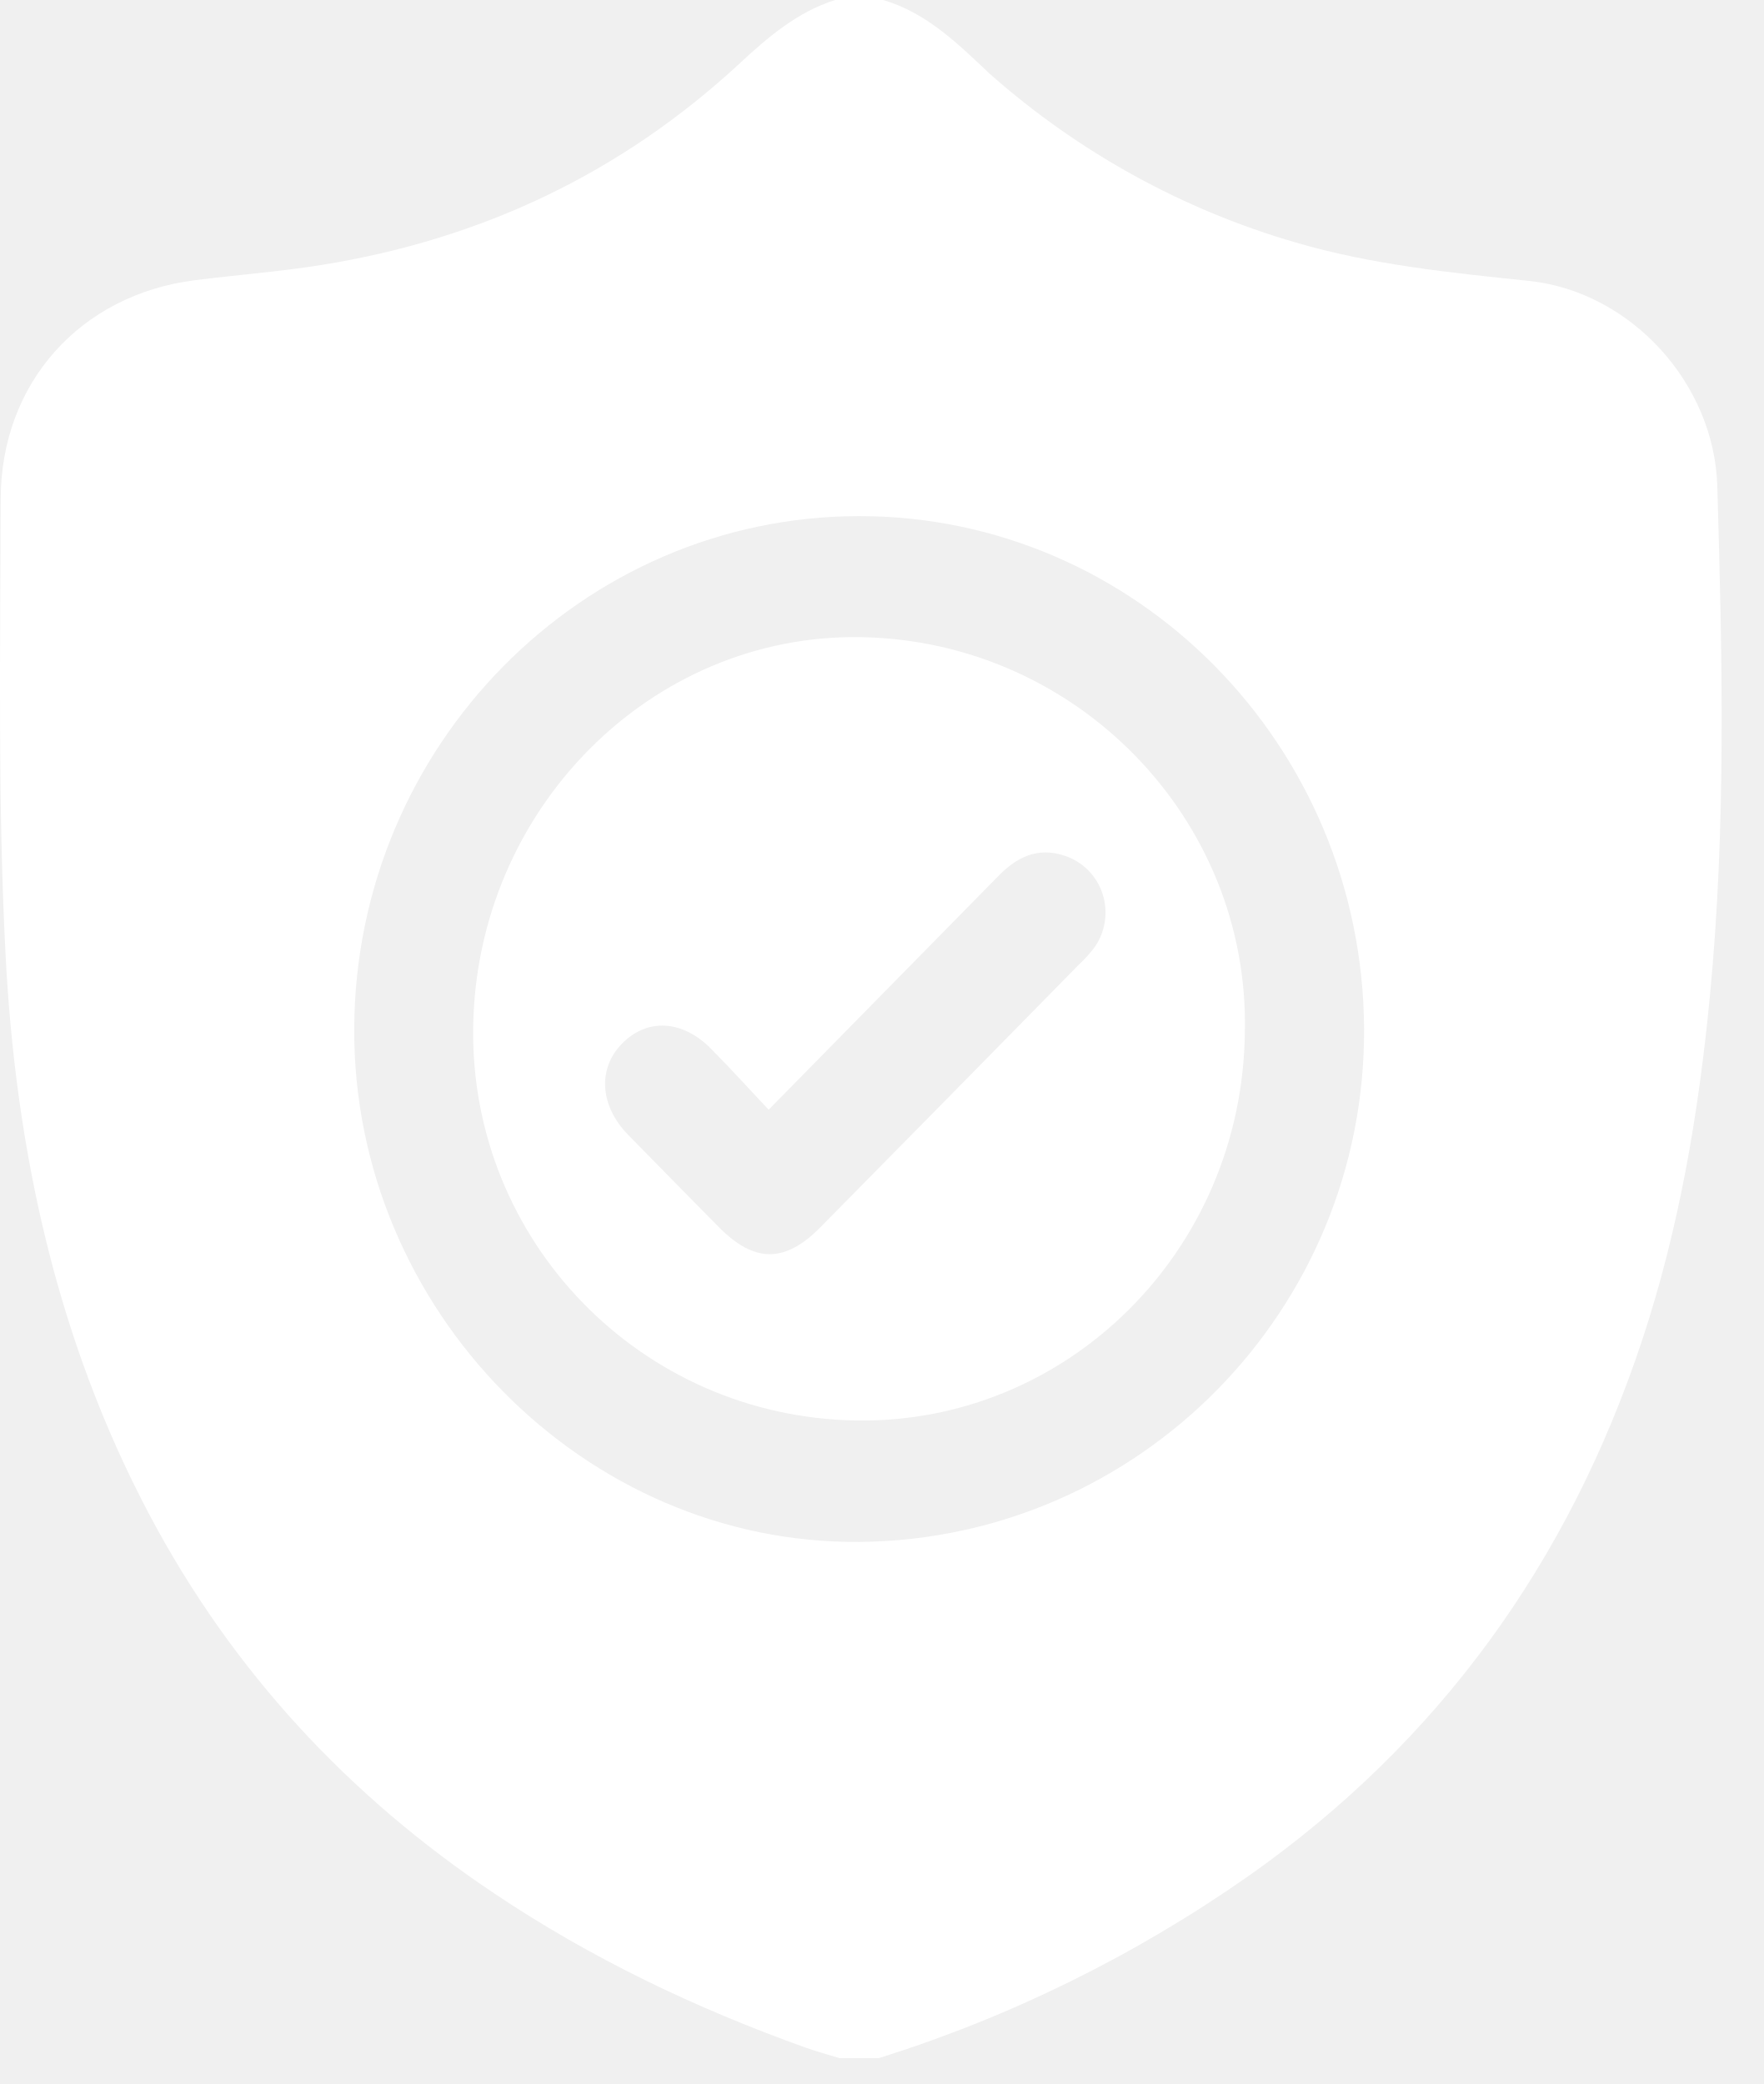
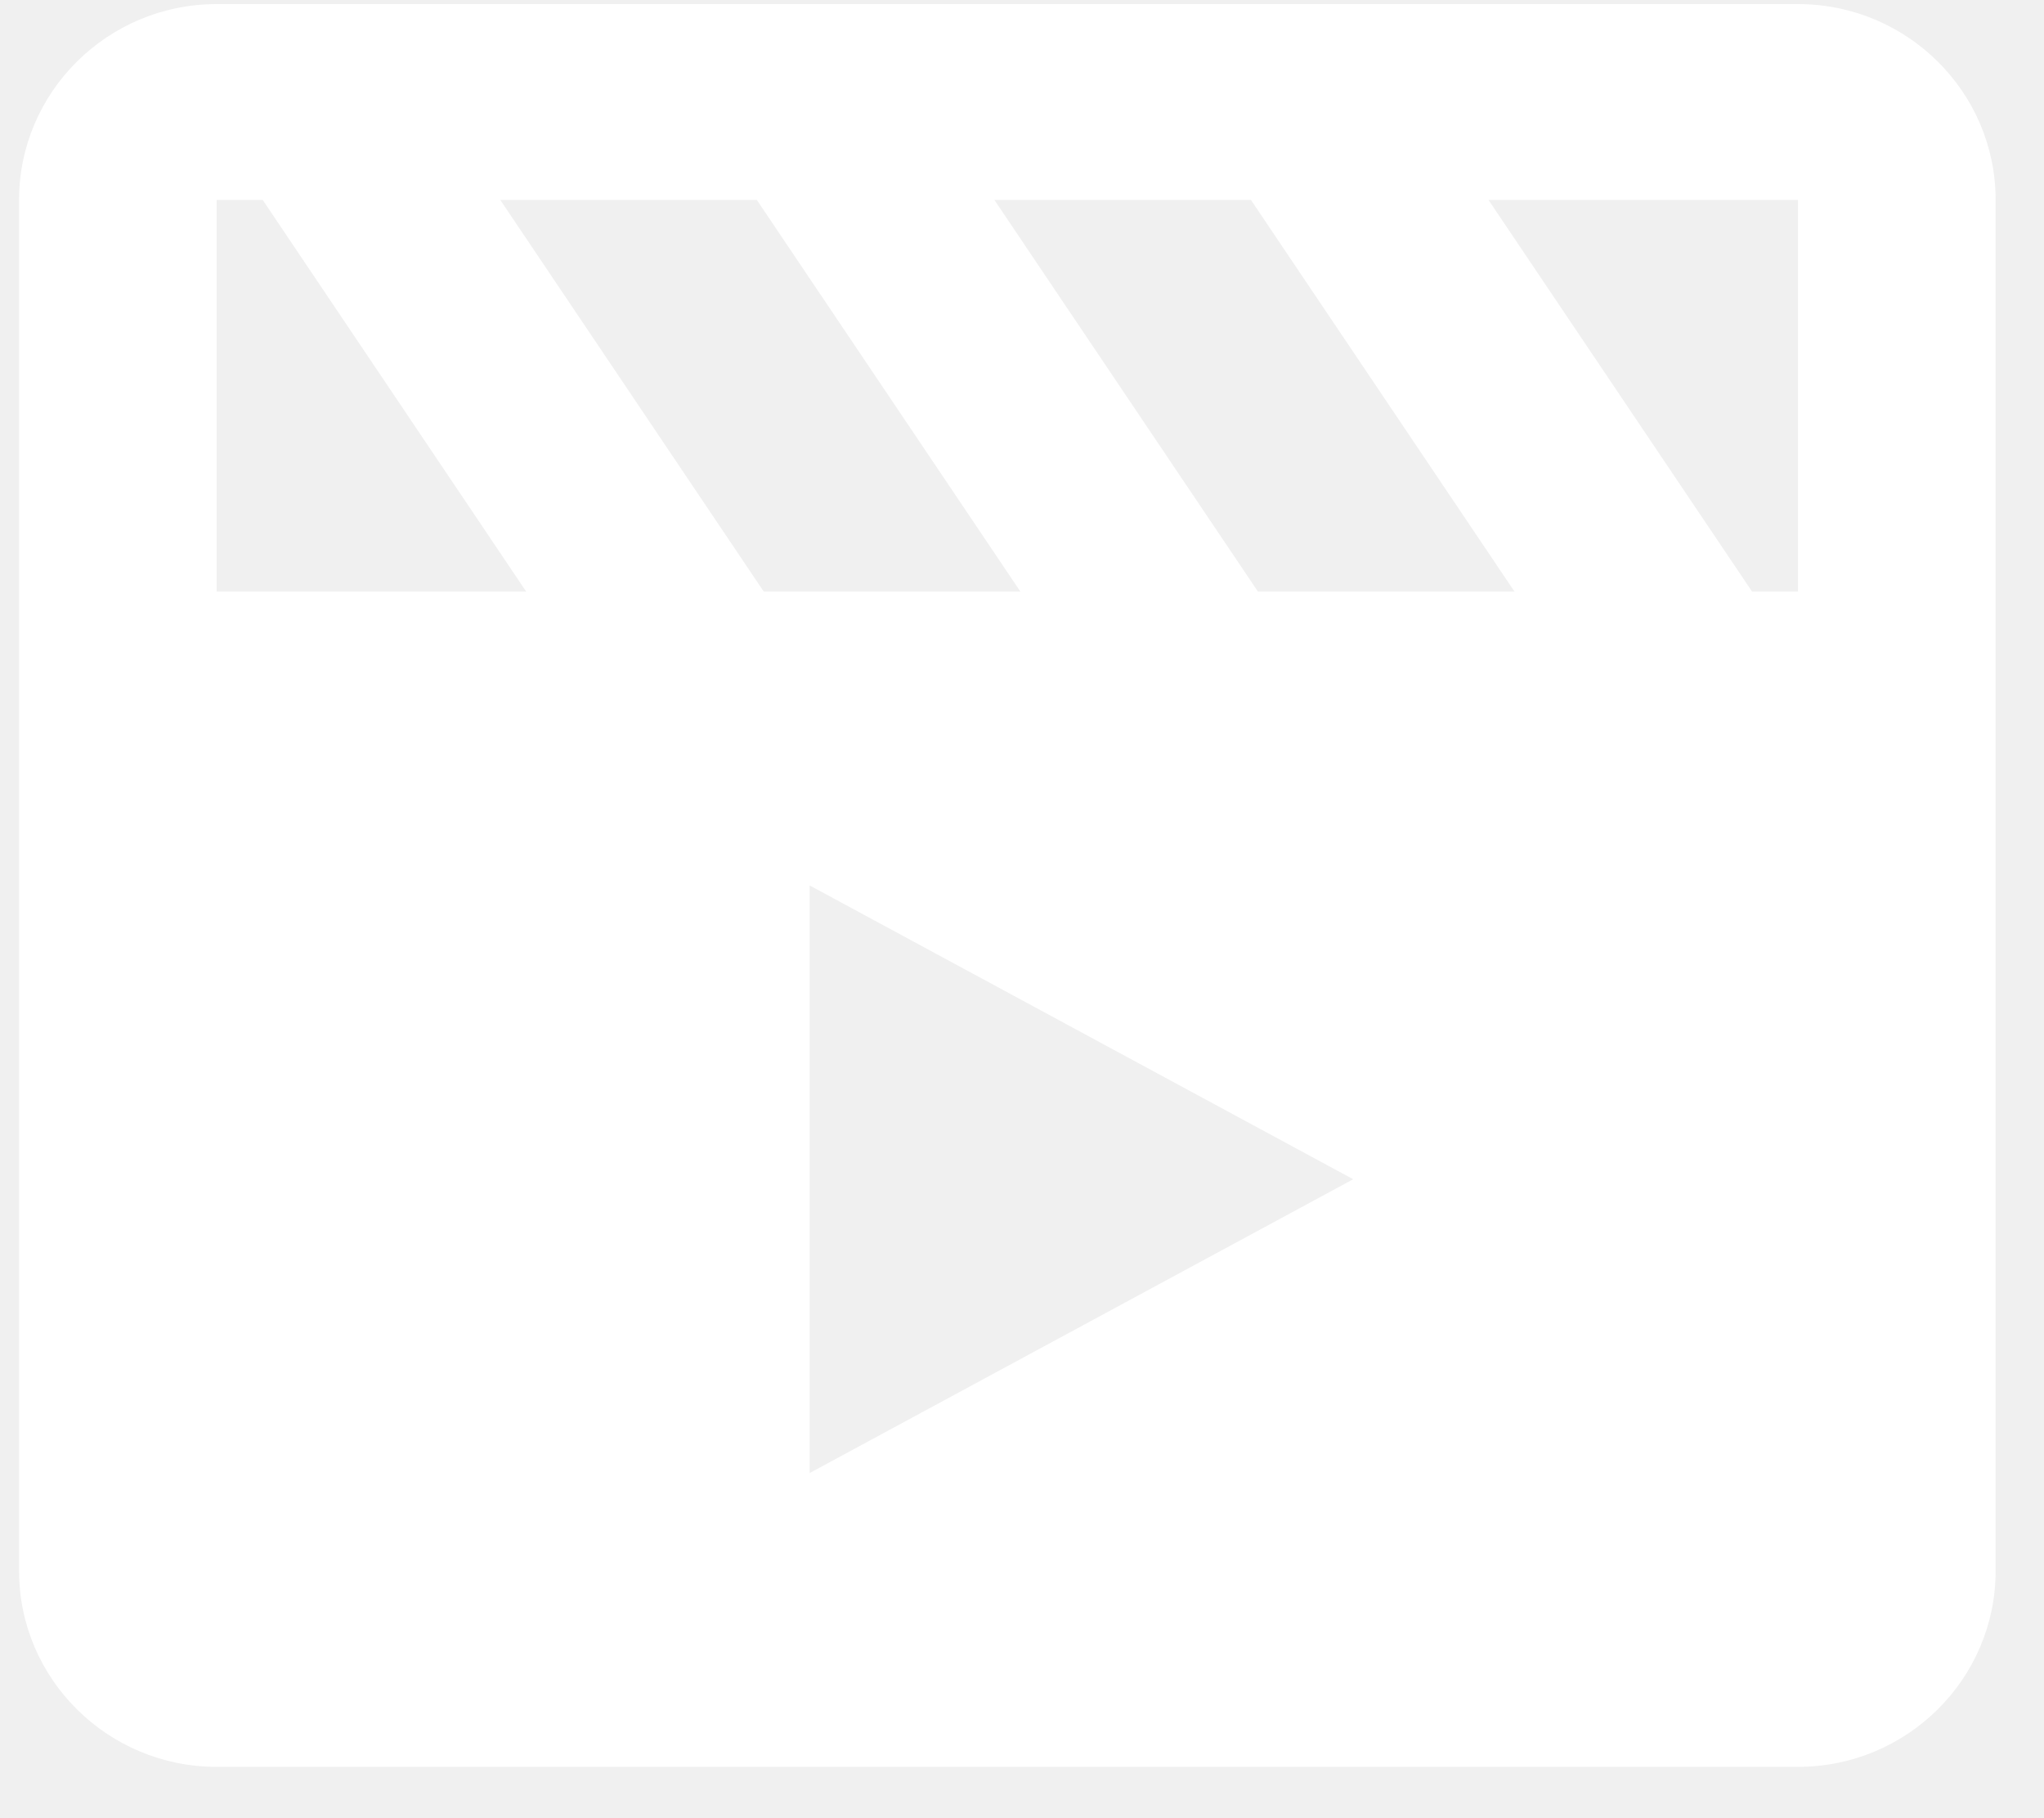
- <svg xmlns="http://www.w3.org/2000/svg" width="22" height="26" viewBox="0 0 22 26" fill="none">
-   <path d="M10.965 25.677H10.471C10.331 25.633 10.188 25.595 10.05 25.546C8.681 25.056 7.374 24.433 6.161 23.619C4.349 22.406 2.902 20.852 1.868 18.905C0.705 16.713 0.192 14.341 0.068 11.884C-0.028 10 0.004 8.109 0.009 6.221C0.013 4.771 1.008 3.676 2.431 3.496C2.961 3.429 3.495 3.389 4.022 3.304C5.997 2.986 7.741 2.167 9.222 0.796C9.583 0.461 9.947 0.149 10.422 -0.001H11.014C11.555 0.157 11.945 0.54 12.34 0.914L12.359 0.931C13.461 1.903 14.759 2.618 16.163 3.025C17.117 3.305 18.096 3.402 19.076 3.505C20.339 3.638 21.387 4.777 21.424 6.068C21.486 8.19 21.536 10.312 21.331 12.431C21.191 13.889 20.948 15.325 20.487 16.718C19.569 19.491 17.95 21.733 15.577 23.404C14.162 24.395 12.607 25.162 10.965 25.677ZM17.017 12.831C16.999 9.302 14.174 6.437 10.718 6.439C7.262 6.441 4.434 9.306 4.419 12.832C4.404 16.343 7.293 19.272 10.731 19.237C14.22 19.202 17.037 16.332 17.017 12.831Z" fill="white" />
-   <path d="M15.53 12.87C15.502 15.62 13.303 17.765 10.681 17.722C7.986 17.678 5.866 15.476 5.903 12.819C5.94 10.098 8.121 7.904 10.741 7.949C13.428 7.995 15.586 10.213 15.53 12.87ZM9.589 13.845C9.337 13.577 9.109 13.325 8.871 13.085C8.513 12.722 8.071 12.7 7.758 13.022C7.454 13.334 7.483 13.795 7.833 14.155C8.209 14.541 8.588 14.923 8.966 15.308C9.411 15.76 9.795 15.76 10.238 15.308C11.315 14.217 12.39 13.124 13.463 12.031C13.529 11.969 13.591 11.902 13.646 11.83C13.717 11.735 13.763 11.623 13.782 11.505C13.801 11.387 13.792 11.267 13.755 11.153C13.719 11.04 13.656 10.937 13.571 10.853C13.487 10.77 13.385 10.708 13.272 10.673C12.94 10.566 12.683 10.695 12.453 10.931C11.514 11.885 10.573 12.843 9.589 13.845Z" fill="white" />
+ <svg xmlns="http://www.w3.org/2000/svg" width="27" height="24" viewBox="0 0 27 24" fill="none">
+   <path d="M23.75 0.054H2.862C1.423 0.054 0.252 1.214 0.252 2.64V20.746C0.252 22.173 1.423 23.333 2.862 23.333H23.75C25.19 23.333 26.361 22.173 26.361 20.746V2.64C26.361 1.214 25.19 0.054 23.75 0.054ZM23.751 7.813C23.75 7.813 23.75 7.813 23.751 7.813H23.144L19.662 2.64H23.75L23.751 7.813ZM17.875 15.573L10.695 19.453V11.693L17.875 15.573ZM16.617 7.813L13.135 2.64H16.524L20.006 7.813H16.617V7.813ZM13.479 7.813H10.089L6.608 2.64H9.997L13.479 7.813ZM2.862 2.64H3.47L6.951 7.813H2.862V2.64Z" fill="white" />
</svg>
